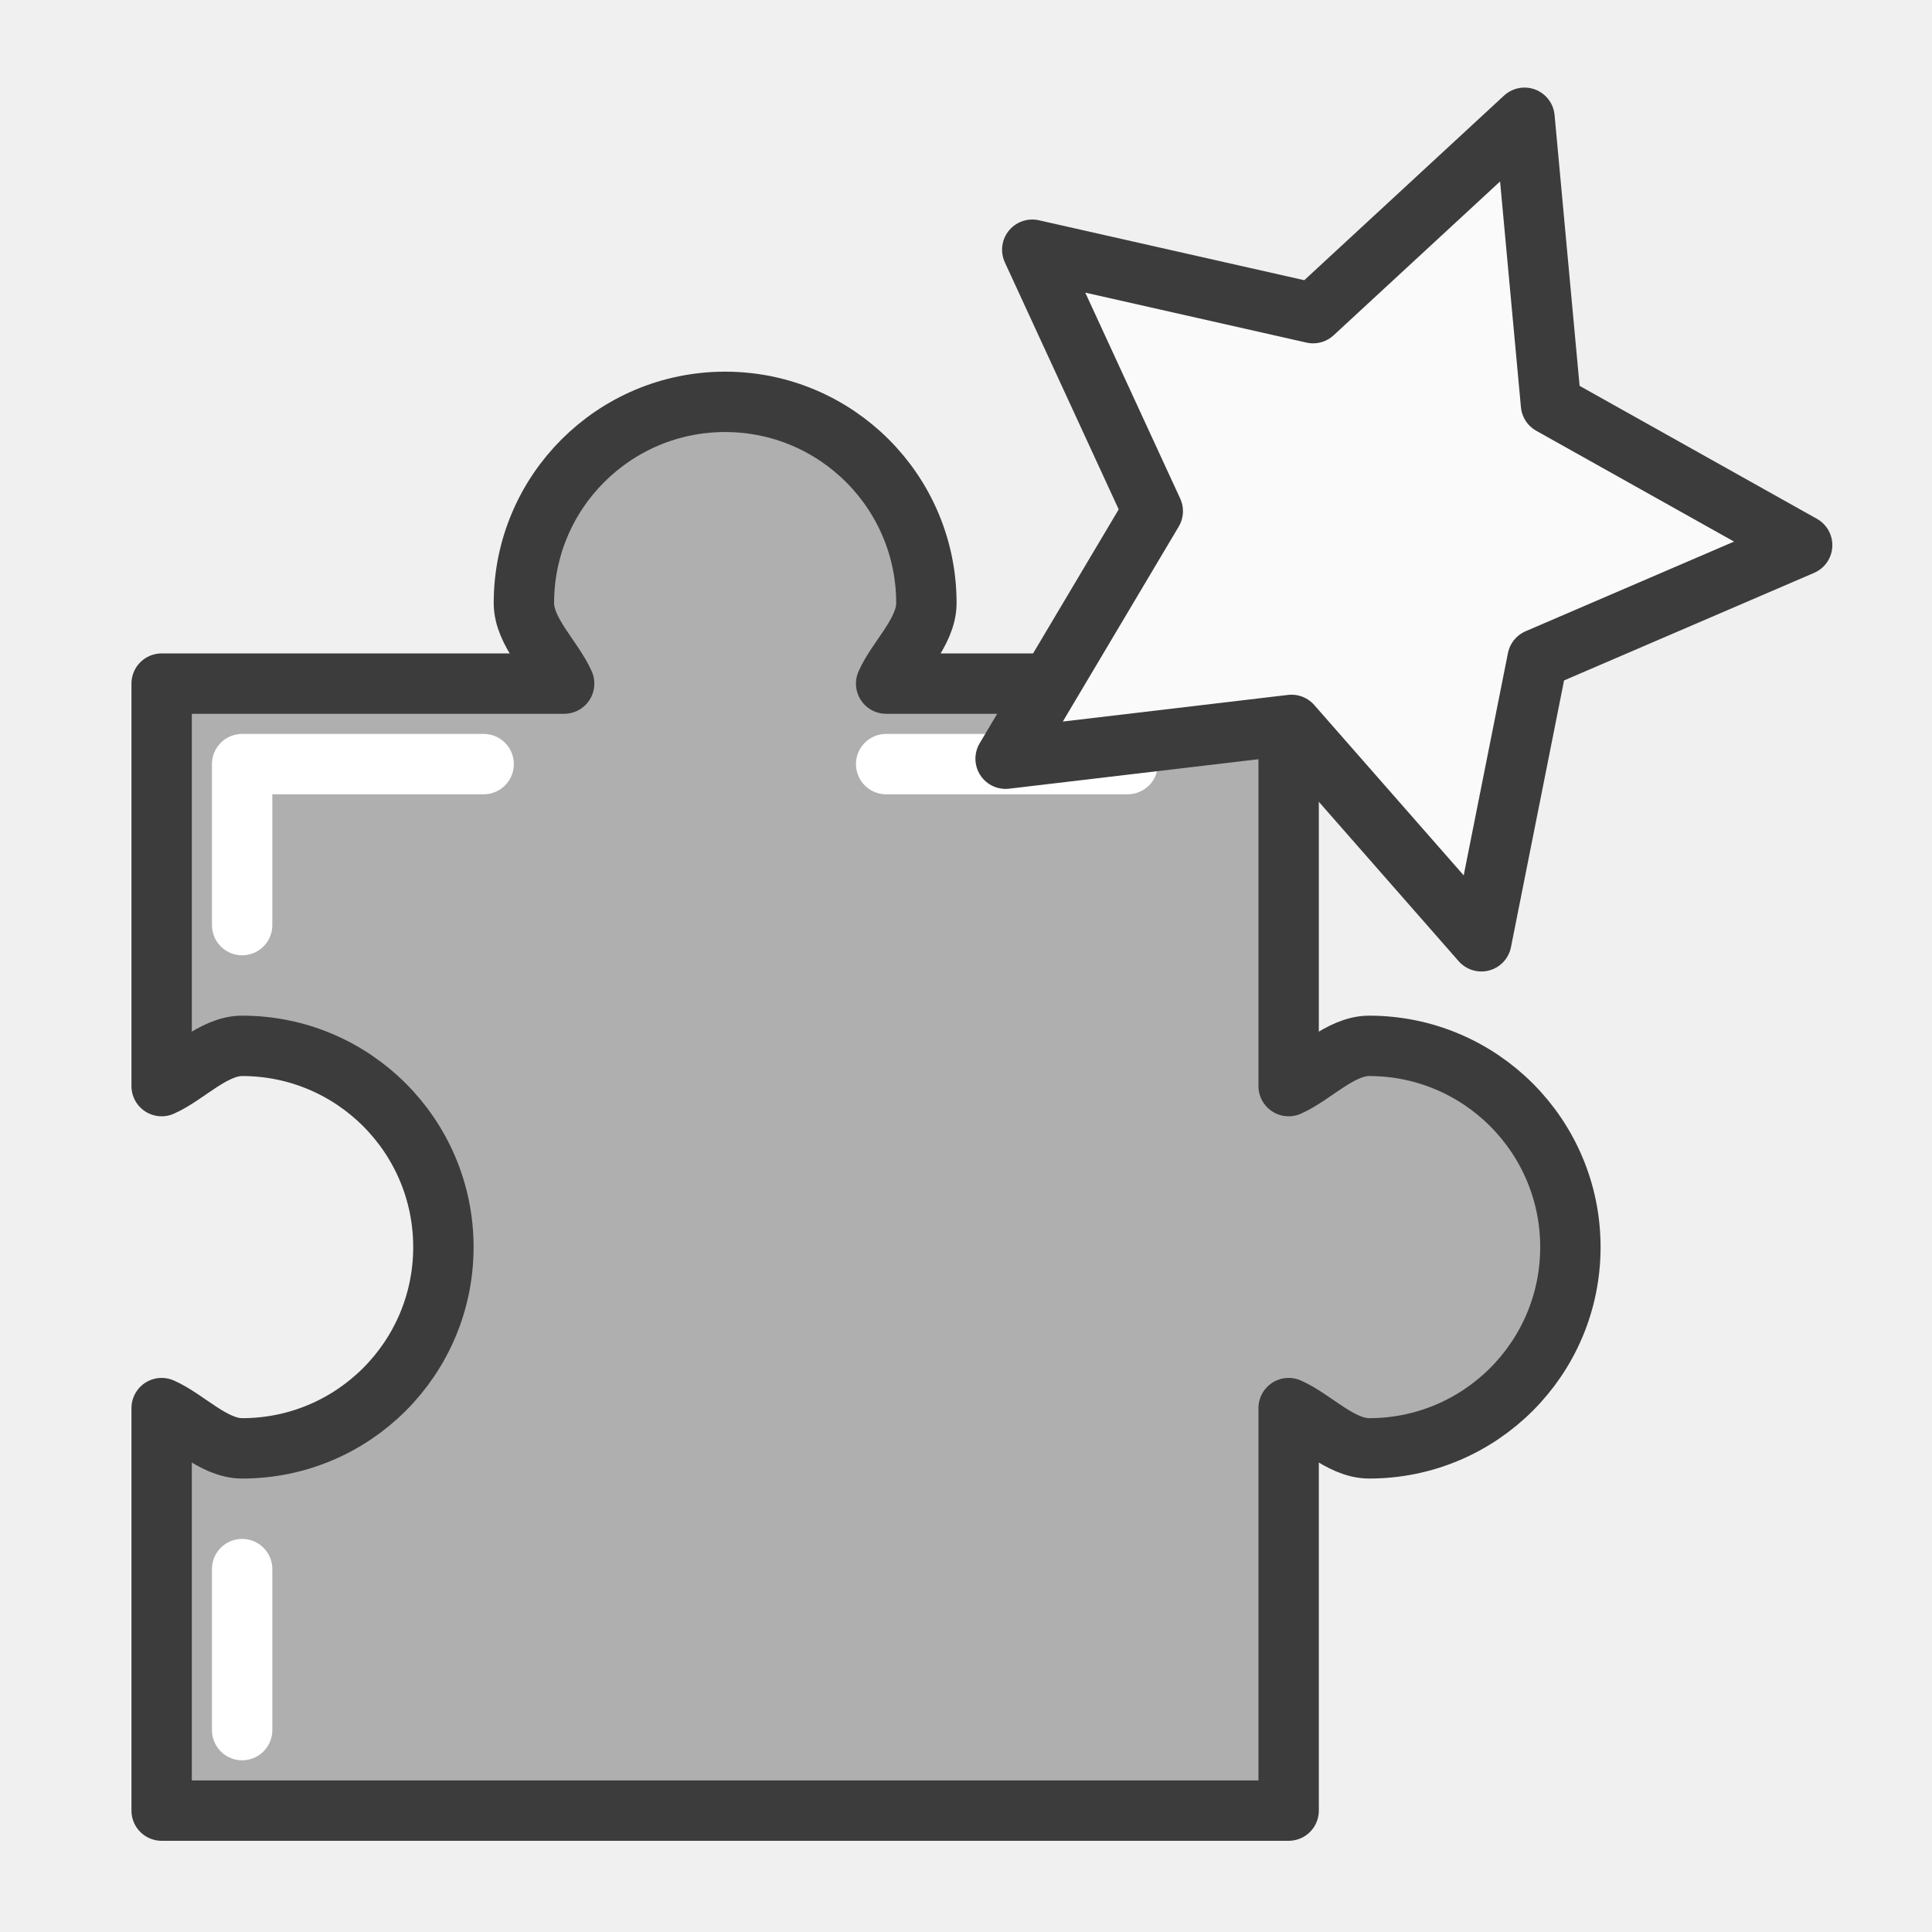
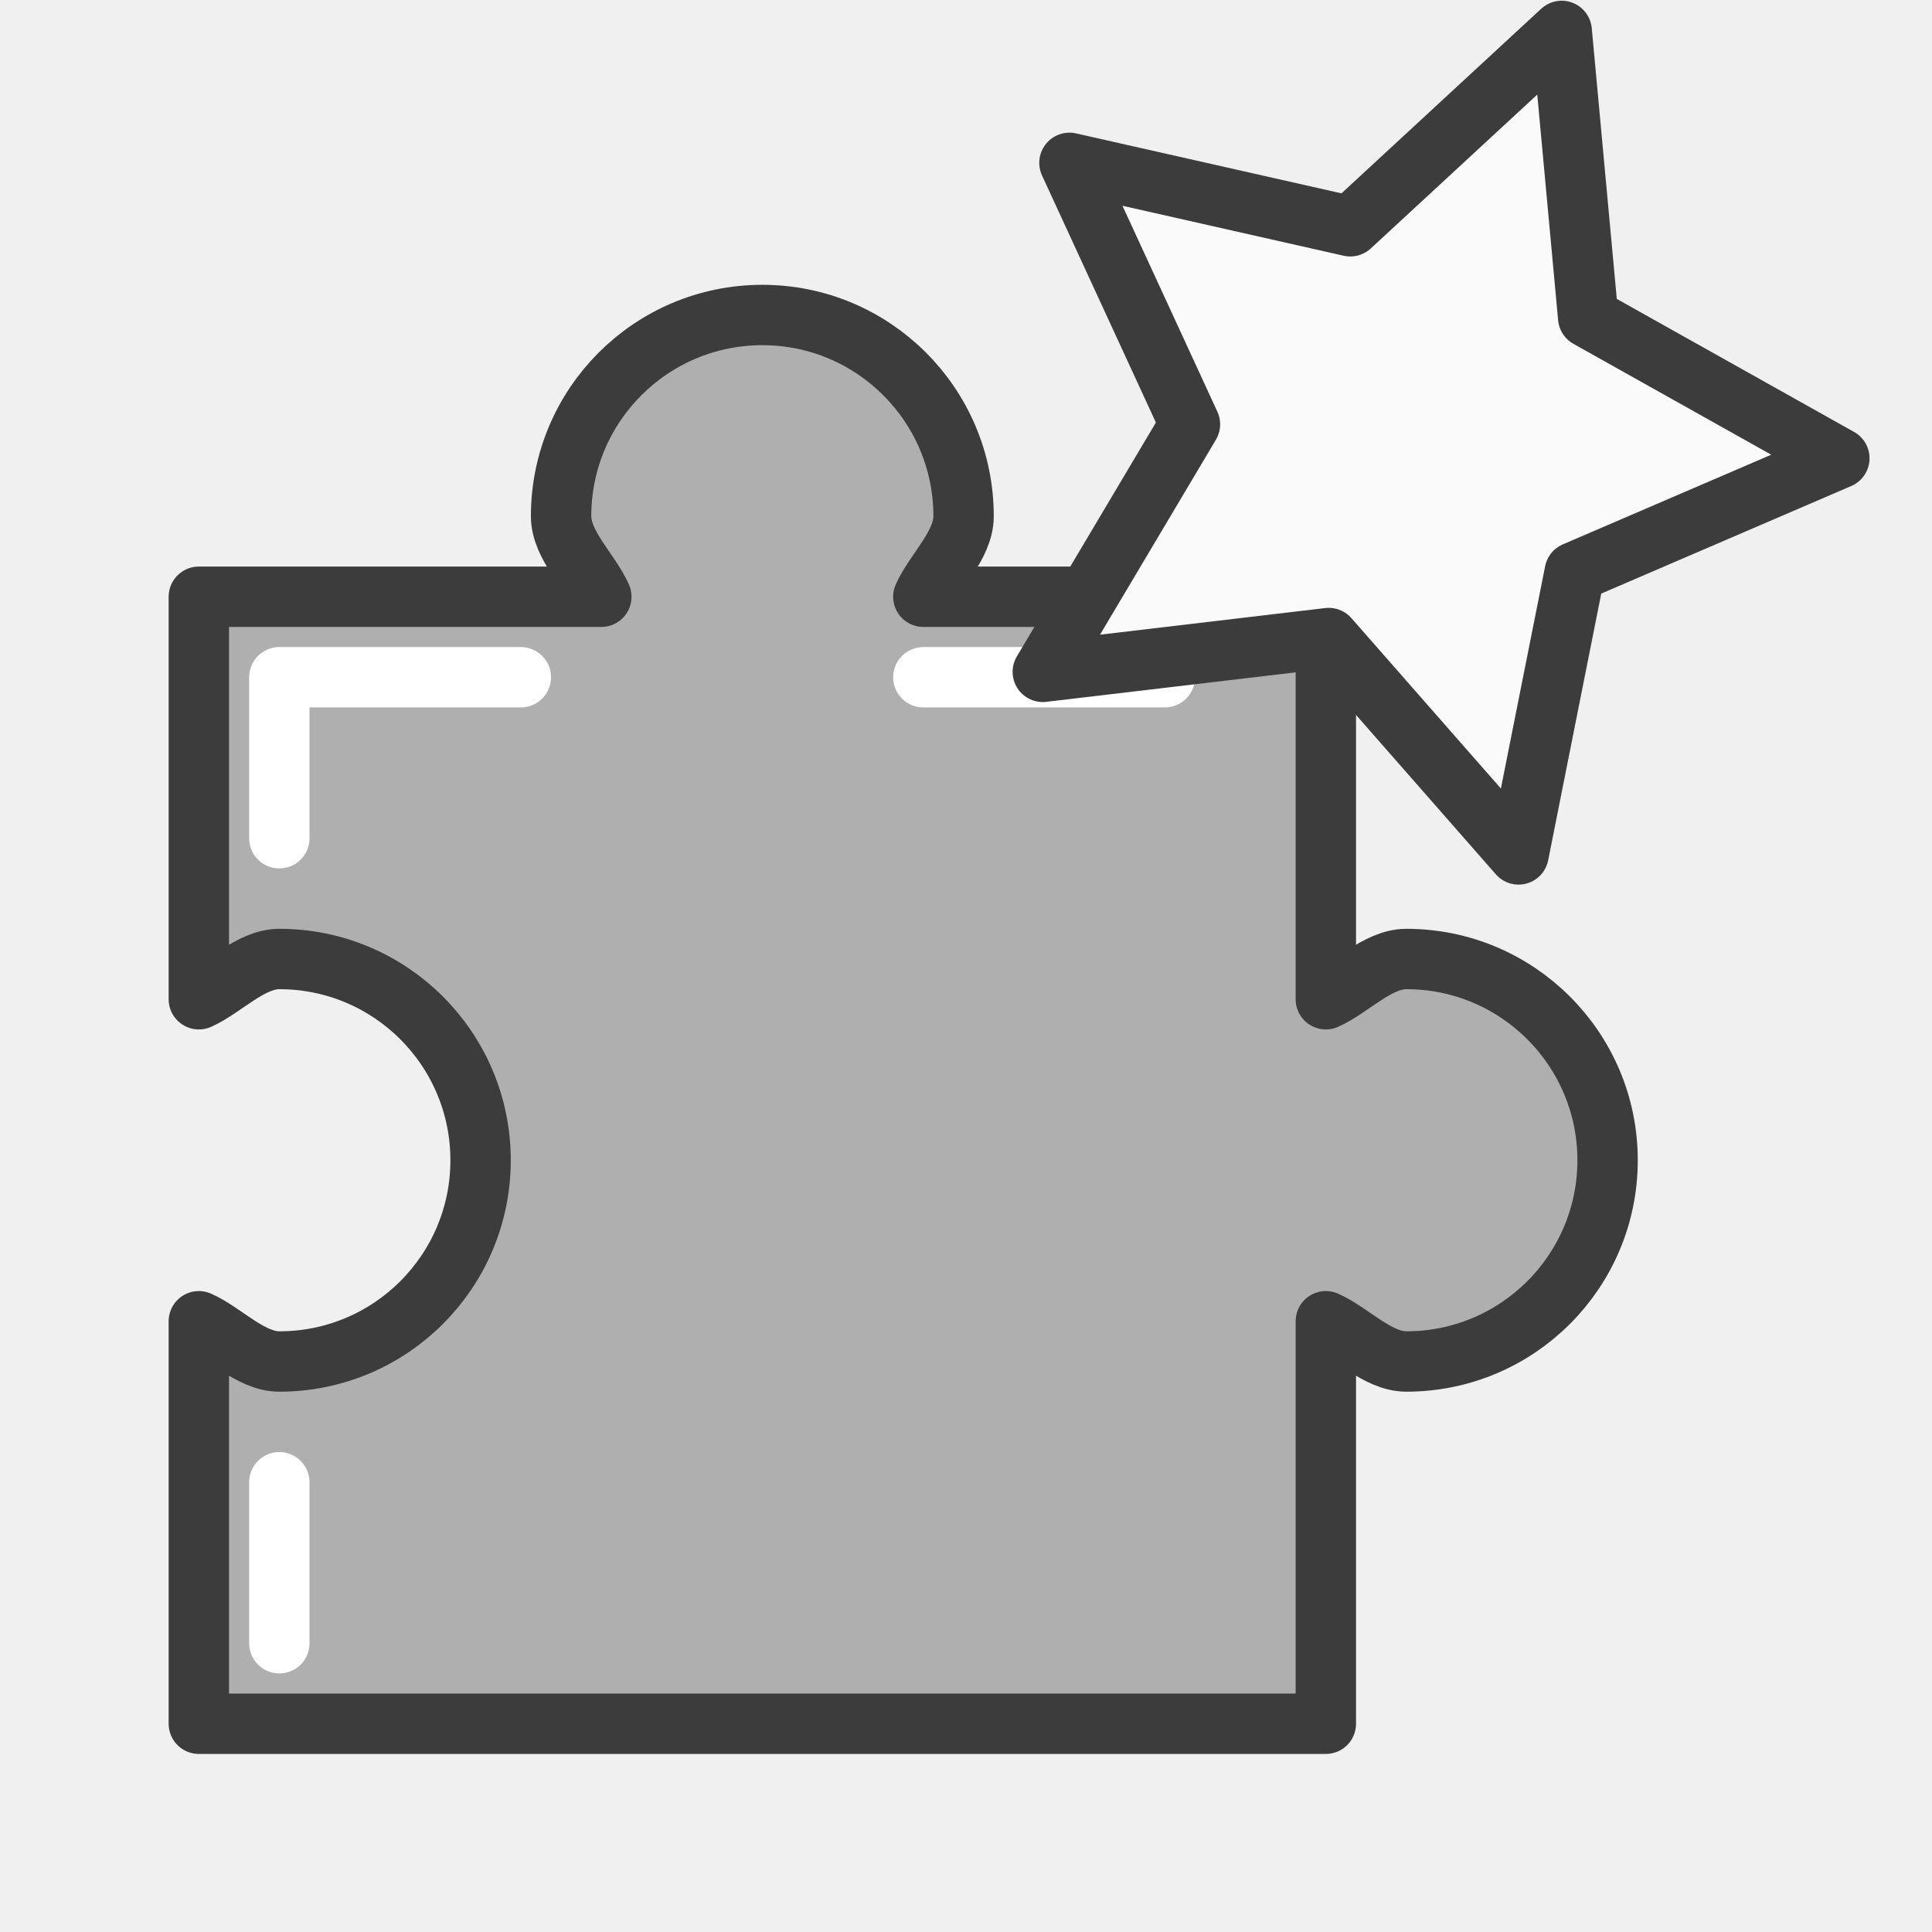
<svg xmlns="http://www.w3.org/2000/svg" height="24" width="24">
-   <linearGradient id="a" gradientUnits="userSpaceOnUse" x1="7.556" x2="10.054" y1="-7.902" y2="-6.105" gradientTransform="translate(8 9)">
-     <stop offset="0" stop-color="#ff8f8f" />
-     <stop offset="1" stop-color="#898787" stop-opacity=".996" />
-   </linearGradient>
-   <path d="M9.008 4.992a2.5 2.5 0 0 0-2.5 2.5c0 .36.364.69.5 1h-5v5c.31-.137.64-.5 1-.5a2.5 2.5 0 1 1 0 5c-.36 0-.69-.364-1-.5v5h14v-5c.31.136.64.5 1 .5a2.5 2.5 0 1 0 0-5c-.36 0-.69.363-1 .5v-5h-5c.137-.31.5-.64.5-1a2.5 2.5 0 0 0-2.5-2.5z" overflow="visible" fill="#afafaf" stroke="#3c3c3c" stroke-width=".75" stroke-linecap="round" stroke-linejoin="round" />
-   <path d="M3.008 11.492v-2h3" overflow="visible" fill="#afafaf" stroke="#fff" stroke-width=".75" stroke-linecap="round" stroke-linejoin="round" />
-   <path d="M3.008 21.492v-2M11.008 9.492h3" overflow="visible" fill="#e8e8e8" stroke="#fff" stroke-width=".75" stroke-linecap="round" stroke-linejoin="round" />
-   <path overflow="visible" d="M18.402 11.693l-2.358-2.688-3.552.42L14.32 6.35l-1.497-3.248 3.489.788 2.626-2.427.329 3.561 3.12 1.748L19.1 8.186z" fill="#fafafa" stroke="#3c3c3c" stroke-width=".75" stroke-linecap="round" stroke-linejoin="round" />
+   <path d="M9.47 3.913a2.5 2.5 0 0 0-2.5 2.5c0 .36.364.69.5 1h-5v5c.31-.137.64-.5 1-.5a2.5 2.5 0 1 1 0 5c-.36 0-.69-.364-1-.5v5h14v-5c.31.136.64.5 1 .5a2.5 2.5 0 1 0 0-5c-.36 0-.69.363-1 .5v-5h-5c.137-.31.5-.64.5-1a2.5 2.5 0 0 0-2.5-2.5z" overflow="visible" fill="#afafaf" stroke="#3c3c3c" stroke-width=".75" stroke-linecap="round" stroke-linejoin="round" />
+   <path d="M3.47 10.413v-2h3" overflow="visible" fill="#afafaf" stroke="#fff" stroke-width=".75" stroke-linecap="round" stroke-linejoin="round" />
+   <path d="M3.47 20.413v-2m8-10h3" overflow="visible" fill="#e8e8e8" stroke="#fff" stroke-width=".75" stroke-linecap="round" stroke-linejoin="round" />
+   <path overflow="visible" d="M18.864 10.614l-2.358-2.688-3.552.42 1.828-3.075-1.497-3.248 3.489.788L19.4.384l.329 3.56 3.12 1.749-3.287 1.414z" fill="#fafafa" stroke="#3c3c3c" stroke-width=".75" stroke-linecap="round" stroke-linejoin="round" />
</svg>
